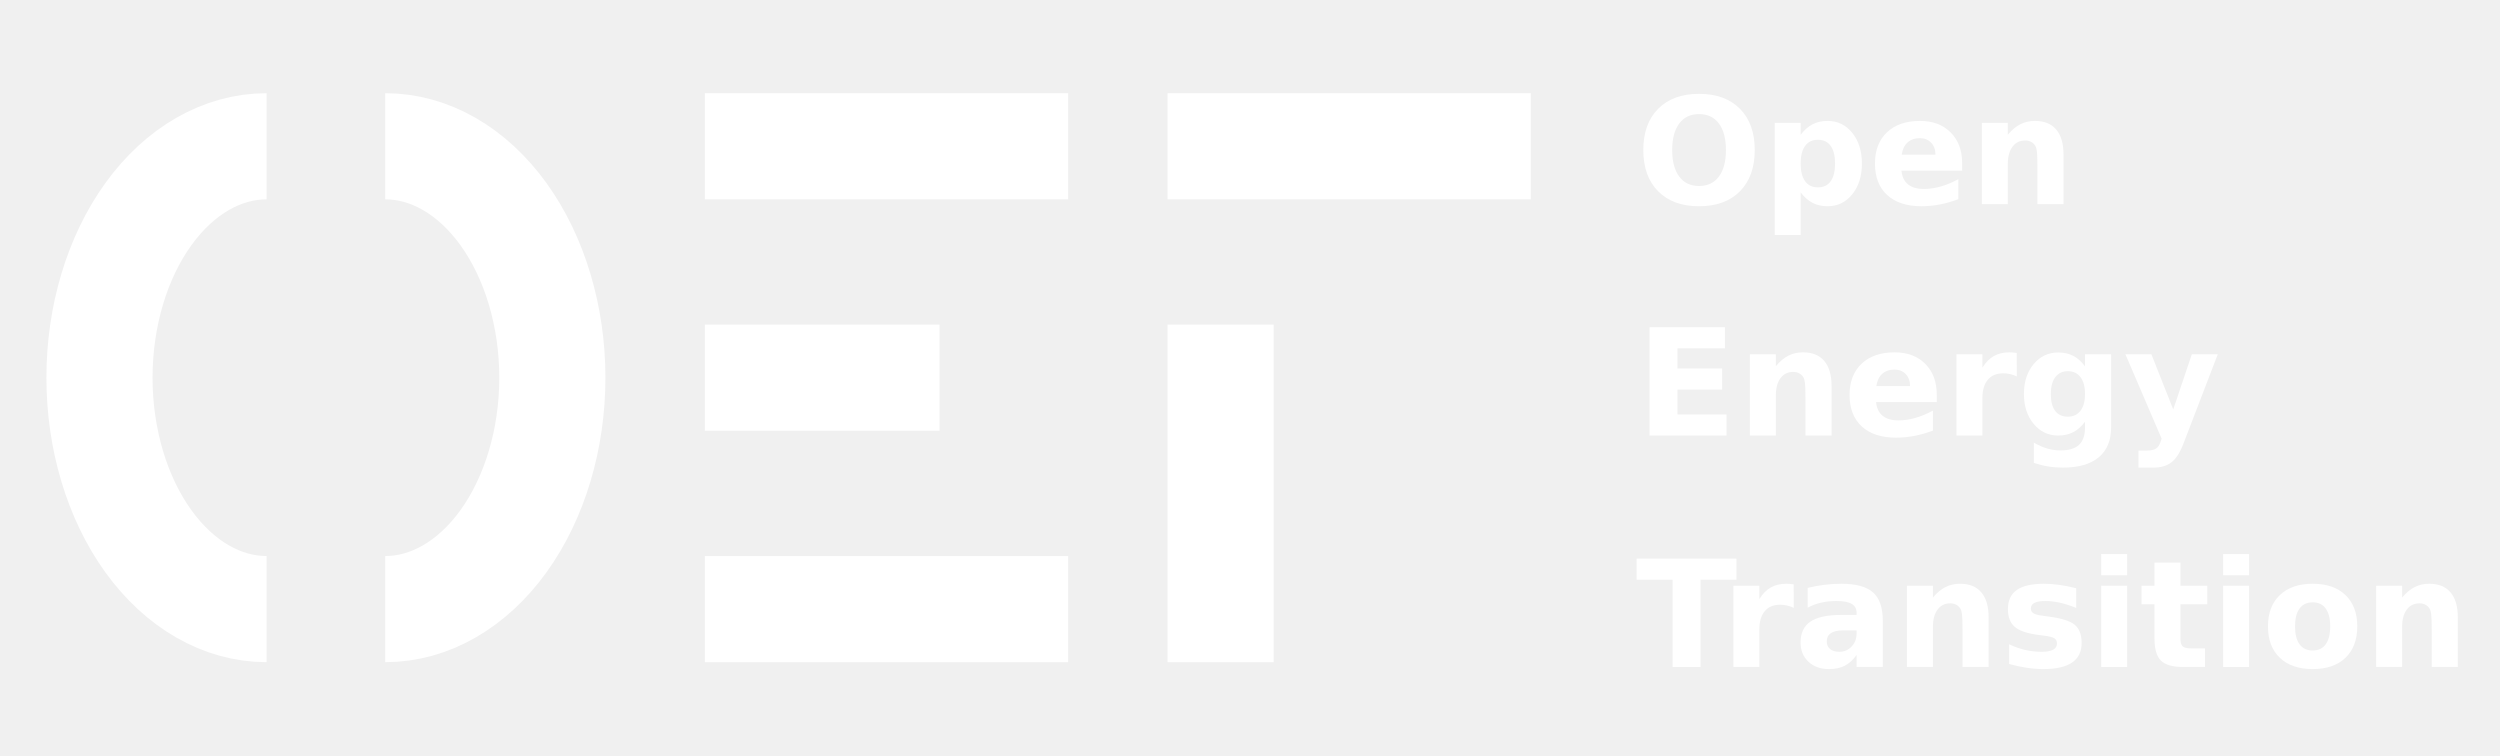
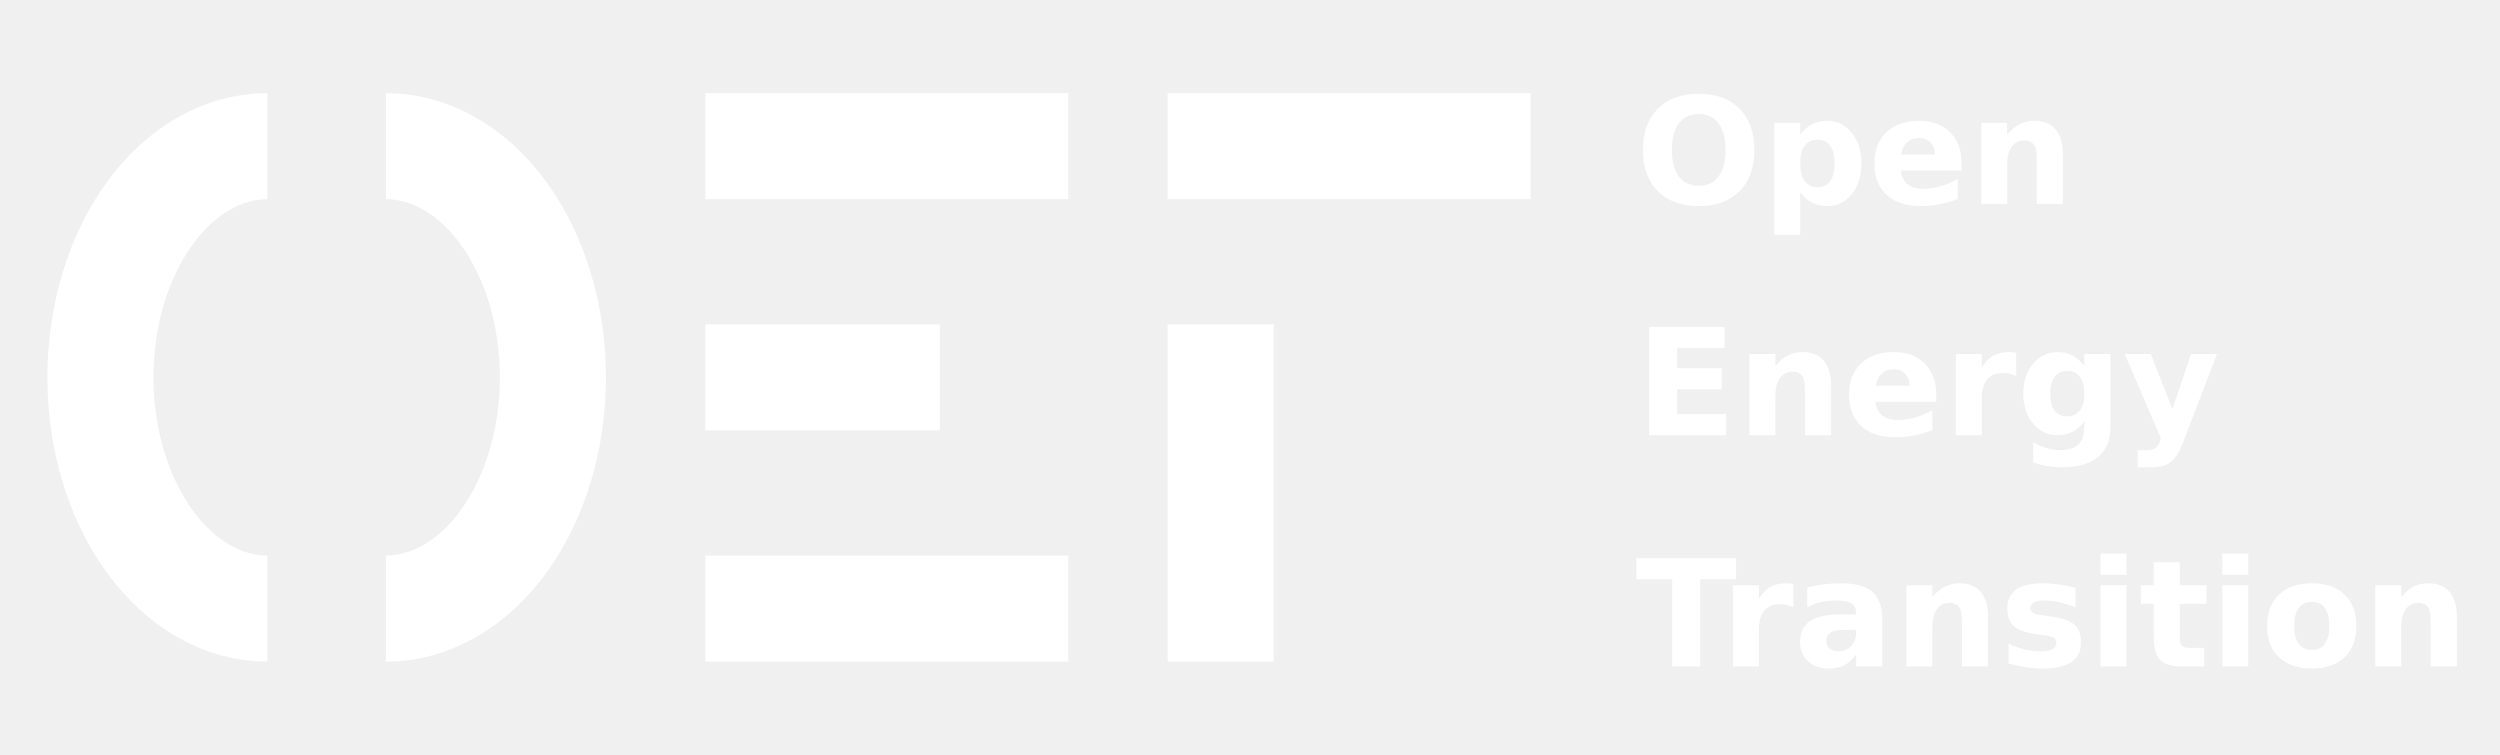
- <svg xmlns="http://www.w3.org/2000/svg" xmlns:xlink="http://www.w3.org/1999/xlink" width="588.875pt" height="177.931pt" viewBox="0 0 588.875 177.931" version="1.1">
+ <svg xmlns="http://www.w3.org/2000/svg" xmlns:xlink="http://www.w3.org/1999/xlink" width="785px" height="237px" viewBox="0 0 588.875 177.931" version="1.1">
  <defs>
    <style type="text/css">*{stroke-linejoin: round; stroke-linecap: butt}</style>
  </defs>
  <g id="figure_1">
    <g id="patch_1">
      <path d="M 0 177.931  L 588.875 177.931  L 588.875 0  L 0 0  L 0 177.931  z " style="fill: none" />
    </g>
    <g id="axes_1">
      <g id="patch_2">
        <path d="M 62.801 34.455  C 52.364 34.455 42.344 40.202 34.964 50.421  C 27.583 60.64 23.433 74.514 23.433 88.966  C 23.433 103.417 27.583 117.291 34.964 127.51  C 42.344 137.729 52.364 143.476 62.801 143.476  " clip-path="url(#p905ce703ac)" style="fill: none; stroke: #ffffff; stroke-width: 25; stroke-linejoin: miter" />
      </g>
      <g id="patch_3">
        <path d="M 90.738 143.476  C 101.175 143.476 111.195 137.729 118.576 127.51  C 125.956 117.291 130.106 103.417 130.106 88.966  C 130.106 74.514 125.956 60.64 118.576 50.421  C 111.195 40.202 101.175 34.455 90.738 34.455  " clip-path="url(#p905ce703ac)" style="fill: none; stroke: #ffffff; stroke-width: 25; stroke-linejoin: miter" />
      </g>
      <g id="line2d_1">
        <path d="M 178.53 88.966  L 208.813 88.966  " clip-path="url(#p905ce703ac)" style="fill: none; stroke: #ffffff; stroke-width: 25; stroke-linecap: square" />
      </g>
      <g id="line2d_2">
        <path d="M 178.53 34.455  L 239.097 34.455  " clip-path="url(#p905ce703ac)" style="fill: none; stroke: #ffffff; stroke-width: 25; stroke-linecap: square" />
      </g>
      <g id="line2d_3">
        <path d="M 178.53 143.476  L 239.097 143.476  " clip-path="url(#p905ce703ac)" style="fill: none; stroke: #ffffff; stroke-width: 25; stroke-linecap: square" />
      </g>
      <g id="line2d_4">
        <path d="M 287.52 34.455  L 348.087 34.455  " clip-path="url(#p905ce703ac)" style="fill: none; stroke: #ffffff; stroke-width: 25; stroke-linecap: square" />
      </g>
      <g id="line2d_5">
        <path d="M 287.52 143.476  L 287.52 88.966  " clip-path="url(#p905ce703ac)" style="fill: none; stroke: #ffffff; stroke-width: 25; stroke-linecap: square" />
      </g>
      <g id="text_1">
        <g style="fill: #ffffff" transform="translate(385.336 48.08276) scale(0.35 -0.35)">
          <defs>
            <path id="DejaVuSans-Bold-4f" d="M 2719 3878  Q 2169 3878 1866 3472  Q 1563 3066 1563 2328  Q 1563 1594 1866 1187  Q 2169 781 2719 781  Q 3272 781 3575 1187  Q 3878 1594 3878 2328  Q 3878 3066 3575 3472  Q 3272 3878 2719 3878  z M 2719 4750  Q 3844 4750 4481 4106  Q 5119 3463 5119 2328  Q 5119 1197 4481 553  Q 3844 -91 2719 -91  Q 1597 -91 958 553  Q 319 1197 319 2328  Q 319 3463 958 4106  Q 1597 4750 2719 4750  z " transform="scale(0.015625)" />
            <path id="DejaVuSans-Bold-70" d="M 1656 506  L 1656 -1331  L 538 -1331  L 538 3500  L 1656 3500  L 1656 2988  Q 1888 3294 2169 3439  Q 2450 3584 2816 3584  Q 3463 3584 3878 3070  Q 4294 2556 4294 1747  Q 4294 938 3878 423  Q 3463 -91 2816 -91  Q 2450 -91 2169 54  Q 1888 200 1656 506  z M 2400 2772  Q 2041 2772 1848 2508  Q 1656 2244 1656 1747  Q 1656 1250 1848 986  Q 2041 722 2400 722  Q 2759 722 2948 984  Q 3138 1247 3138 1747  Q 3138 2247 2948 2509  Q 2759 2772 2400 2772  z " transform="scale(0.015625)" />
            <path id="DejaVuSans-Bold-65" d="M 4031 1759  L 4031 1441  L 1416 1441  Q 1456 1047 1700 850  Q 1944 653 2381 653  Q 2734 653 3104 758  Q 3475 863 3866 1075  L 3866 213  Q 3469 63 3072 -14  Q 2675 -91 2278 -91  Q 1328 -91 801 392  Q 275 875 275 1747  Q 275 2603 792 3093  Q 1309 3584 2216 3584  Q 3041 3584 3536 3087  Q 4031 2591 4031 1759  z M 2881 2131  Q 2881 2450 2695 2645  Q 2509 2841 2209 2841  Q 1884 2841 1681 2658  Q 1478 2475 1428 2131  L 2881 2131  z " transform="scale(0.015625)" />
            <path id="DejaVuSans-Bold-6e" d="M 4056 2131  L 4056 0  L 2931 0  L 2931 347  L 2931 1631  Q 2931 2084 2911 2256  Q 2891 2428 2841 2509  Q 2775 2619 2662 2680  Q 2550 2741 2406 2741  Q 2056 2741 1856 2470  Q 1656 2200 1656 1722  L 1656 0  L 538 0  L 538 3500  L 1656 3500  L 1656 2988  Q 1909 3294 2193 3439  Q 2478 3584 2822 3584  Q 3428 3584 3742 3212  Q 4056 2841 4056 2131  z " transform="scale(0.015625)" />
          </defs>
          <use xlink:href="#DejaVuSans-Bold-4f" />
          <use xlink:href="#DejaVuSans-Bold-70" x="85.01" />
          <use xlink:href="#DejaVuSans-Bold-65" x="156.592" />
          <use xlink:href="#DejaVuSans-Bold-6e" x="224.414" />
        </g>
      </g>
      <g id="text_2">
        <g style="fill: #ffffff" transform="translate(385.336 102.5931) scale(0.35 -0.35)">
          <defs>
            <path id="DejaVuSans-Bold-45" d="M 588 4666  L 3834 4666  L 3834 3756  L 1791 3756  L 1791 2888  L 3713 2888  L 3713 1978  L 1791 1978  L 1791 909  L 3903 909  L 3903 0  L 588 0  L 588 4666  z " transform="scale(0.015625)" />
            <path id="DejaVuSans-Bold-72" d="M 3138 2547  Q 2991 2616 2845 2648  Q 2700 2681 2553 2681  Q 2122 2681 1889 2404  Q 1656 2128 1656 1613  L 1656 0  L 538 0  L 538 3500  L 1656 3500  L 1656 2925  Q 1872 3269 2151 3426  Q 2431 3584 2822 3584  Q 2878 3584 2943 3579  Q 3009 3575 3134 3559  L 3138 2547  z " transform="scale(0.015625)" />
            <path id="DejaVuSans-Bold-67" d="M 2919 594  Q 2688 288 2409 144  Q 2131 0 1766 0  Q 1125 0 706 504  Q 288 1009 288 1791  Q 288 2575 706 3076  Q 1125 3578 1766 3578  Q 2131 3578 2409 3434  Q 2688 3291 2919 2981  L 2919 3500  L 4044 3500  L 4044 353  Q 4044 -491 3511 -936  Q 2978 -1381 1966 -1381  Q 1638 -1381 1331 -1331  Q 1025 -1281 716 -1178  L 716 -306  Q 1009 -475 1290 -558  Q 1572 -641 1856 -641  Q 2406 -641 2662 -400  Q 2919 -159 2919 353  L 2919 594  z M 2181 2772  Q 1834 2772 1640 2515  Q 1447 2259 1447 1791  Q 1447 1309 1634 1061  Q 1822 813 2181 813  Q 2531 813 2725 1069  Q 2919 1325 2919 1791  Q 2919 2259 2725 2515  Q 2531 2772 2181 2772  z " transform="scale(0.015625)" />
            <path id="DejaVuSans-Bold-79" d="M 78 3500  L 1197 3500  L 2138 1125  L 2938 3500  L 4056 3500  L 2584 -331  Q 2363 -916 2067 -1148  Q 1772 -1381 1288 -1381  L 641 -1381  L 641 -647  L 991 -647  Q 1275 -647 1404 -556  Q 1534 -466 1606 -231  L 1638 -134  L 78 3500  z " transform="scale(0.015625)" />
          </defs>
          <use xlink:href="#DejaVuSans-Bold-45" />
          <use xlink:href="#DejaVuSans-Bold-6e" x="68.311" />
          <use xlink:href="#DejaVuSans-Bold-65" x="139.502" />
          <use xlink:href="#DejaVuSans-Bold-72" x="207.324" />
          <use xlink:href="#DejaVuSans-Bold-67" x="256.641" />
          <use xlink:href="#DejaVuSans-Bold-79" x="328.223" />
        </g>
      </g>
      <g id="text_3">
        <g style="fill: #ffffff" transform="translate(385.336 157.1035) scale(0.35 -0.35)">
          <defs>
            <path id="DejaVuSans-Bold-54" d="M 31 4666  L 4331 4666  L 4331 3756  L 2784 3756  L 2784 0  L 1581 0  L 1581 3756  L 31 3756  L 31 4666  z " transform="scale(0.015625)" />
            <path id="DejaVuSans-Bold-61" d="M 2106 1575  Q 1756 1575 1579 1456  Q 1403 1338 1403 1106  Q 1403 894 1545 773  Q 1688 653 1941 653  Q 2256 653 2472 879  Q 2688 1106 2688 1447  L 2688 1575  L 2106 1575  z M 3816 1997  L 3816 0  L 2688 0  L 2688 519  Q 2463 200 2181 54  Q 1900 -91 1497 -91  Q 953 -91 614 226  Q 275 544 275 1050  Q 275 1666 698 1953  Q 1122 2241 2028 2241  L 2688 2241  L 2688 2328  Q 2688 2594 2478 2717  Q 2269 2841 1825 2841  Q 1466 2841 1156 2769  Q 847 2697 581 2553  L 581 3406  Q 941 3494 1303 3539  Q 1666 3584 2028 3584  Q 2975 3584 3395 3211  Q 3816 2838 3816 1997  z " transform="scale(0.015625)" />
            <path id="DejaVuSans-Bold-73" d="M 3272 3391  L 3272 2541  Q 2913 2691 2578 2766  Q 2244 2841 1947 2841  Q 1628 2841 1473 2761  Q 1319 2681 1319 2516  Q 1319 2381 1436 2309  Q 1553 2238 1856 2203  L 2053 2175  Q 2913 2066 3209 1816  Q 3506 1566 3506 1031  Q 3506 472 3093 190  Q 2681 -91 1863 -91  Q 1516 -91 1145 -36  Q 775 19 384 128  L 384 978  Q 719 816 1070 734  Q 1422 653 1784 653  Q 2113 653 2278 743  Q 2444 834 2444 1013  Q 2444 1163 2330 1236  Q 2216 1309 1875 1350  L 1678 1375  Q 931 1469 631 1722  Q 331 1975 331 2491  Q 331 3047 712 3315  Q 1094 3584 1881 3584  Q 2191 3584 2531 3537  Q 2872 3491 3272 3391  z " transform="scale(0.015625)" />
            <path id="DejaVuSans-Bold-69" d="M 538 3500  L 1656 3500  L 1656 0  L 538 0  L 538 3500  z M 538 4863  L 1656 4863  L 1656 3950  L 538 3950  L 538 4863  z " transform="scale(0.015625)" />
            <path id="DejaVuSans-Bold-74" d="M 1759 4494  L 1759 3500  L 2913 3500  L 2913 2700  L 1759 2700  L 1759 1216  Q 1759 972 1856 886  Q 1953 800 2241 800  L 2816 800  L 2816 0  L 1856 0  Q 1194 0 917 276  Q 641 553 641 1216  L 641 2700  L 84 2700  L 84 3500  L 641 3500  L 641 4494  L 1759 4494  z " transform="scale(0.015625)" />
            <path id="DejaVuSans-Bold-6f" d="M 2203 2784  Q 1831 2784 1636 2517  Q 1441 2250 1441 1747  Q 1441 1244 1636 976  Q 1831 709 2203 709  Q 2569 709 2762 976  Q 2956 1244 2956 1747  Q 2956 2250 2762 2517  Q 2569 2784 2203 2784  z M 2203 3584  Q 3106 3584 3614 3096  Q 4122 2609 4122 1747  Q 4122 884 3614 396  Q 3106 -91 2203 -91  Q 1297 -91 786 396  Q 275 884 275 1747  Q 275 2609 786 3096  Q 1297 3584 2203 3584  z " transform="scale(0.015625)" />
          </defs>
          <use xlink:href="#DejaVuSans-Bold-54" />
          <use xlink:href="#DejaVuSans-Bold-72" x="57.213" />
          <use xlink:href="#DejaVuSans-Bold-61" x="106.529" />
          <use xlink:href="#DejaVuSans-Bold-6e" x="174.01" />
          <use xlink:href="#DejaVuSans-Bold-73" x="245.201" />
          <use xlink:href="#DejaVuSans-Bold-69" x="304.723" />
          <use xlink:href="#DejaVuSans-Bold-74" x="339" />
          <use xlink:href="#DejaVuSans-Bold-69" x="386.803" />
          <use xlink:href="#DejaVuSans-Bold-6f" x="421.08" />
          <use xlink:href="#DejaVuSans-Bold-6e" x="489.781" />
        </g>
      </g>
    </g>
  </g>
  <defs>
    <clipPath id="p905ce703ac">
      <rect x="7.2" y="7.2" width="357.12" height="163.531" />
    </clipPath>
  </defs>
</svg>
